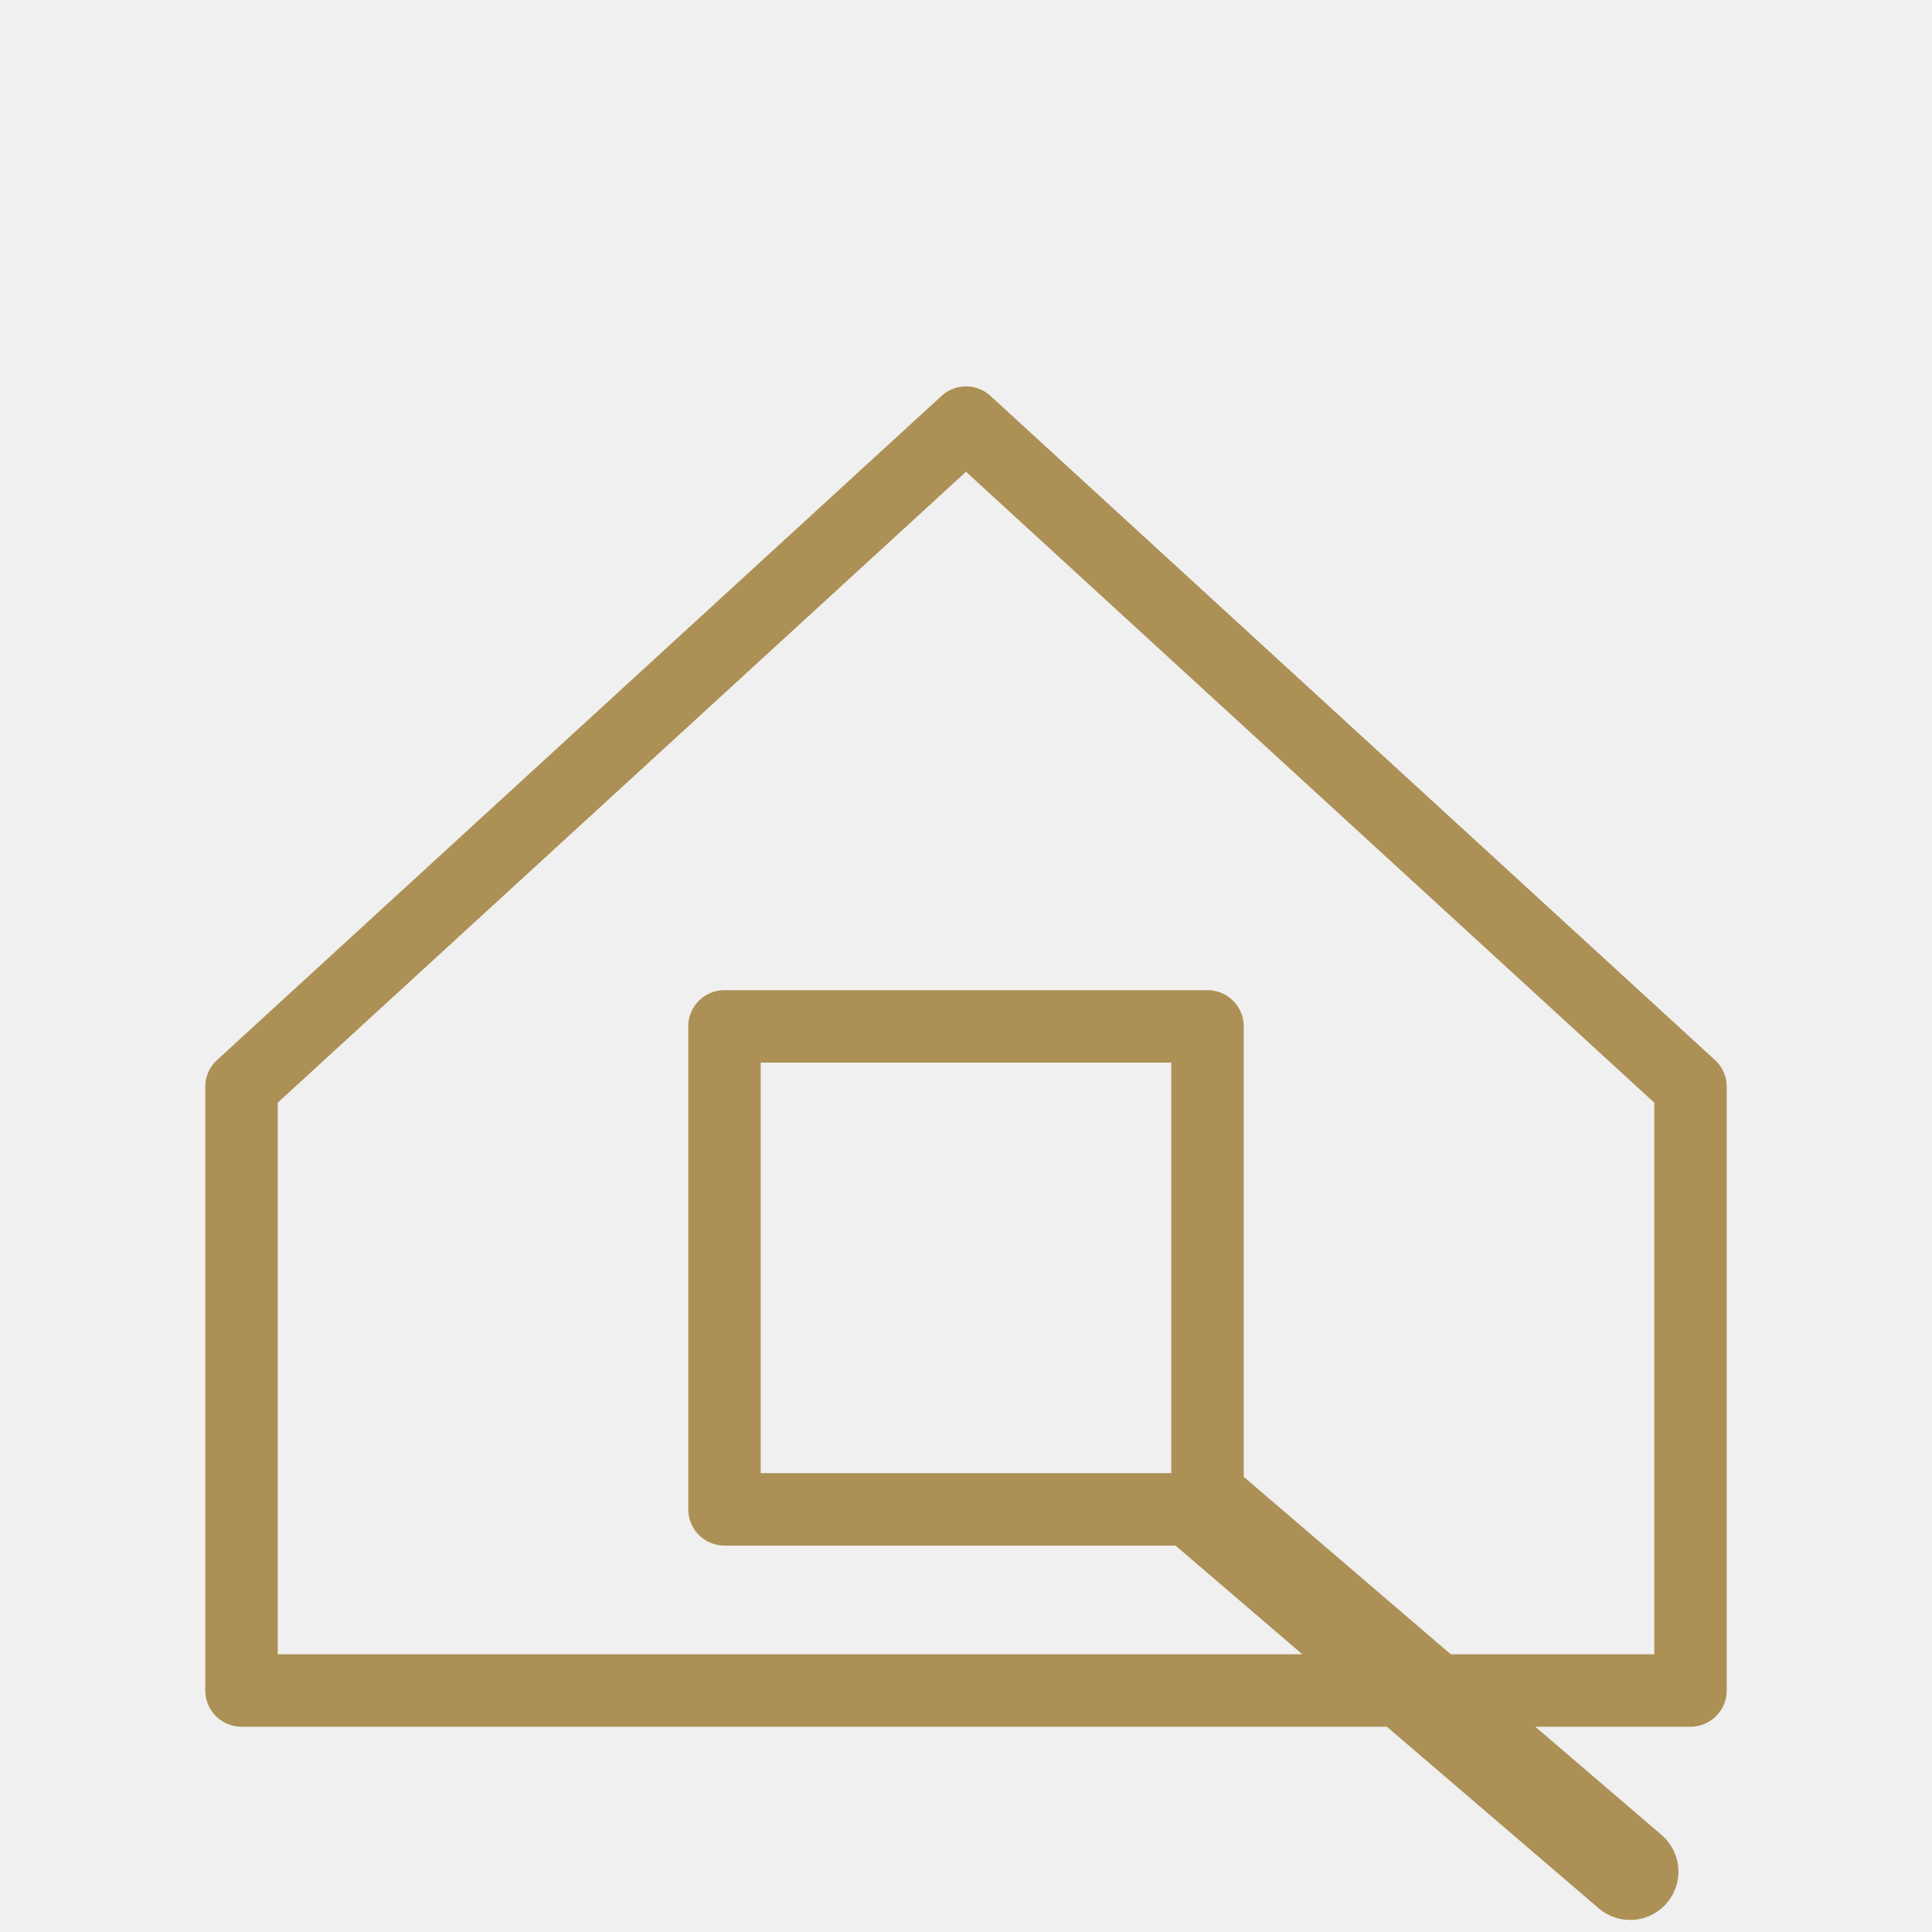
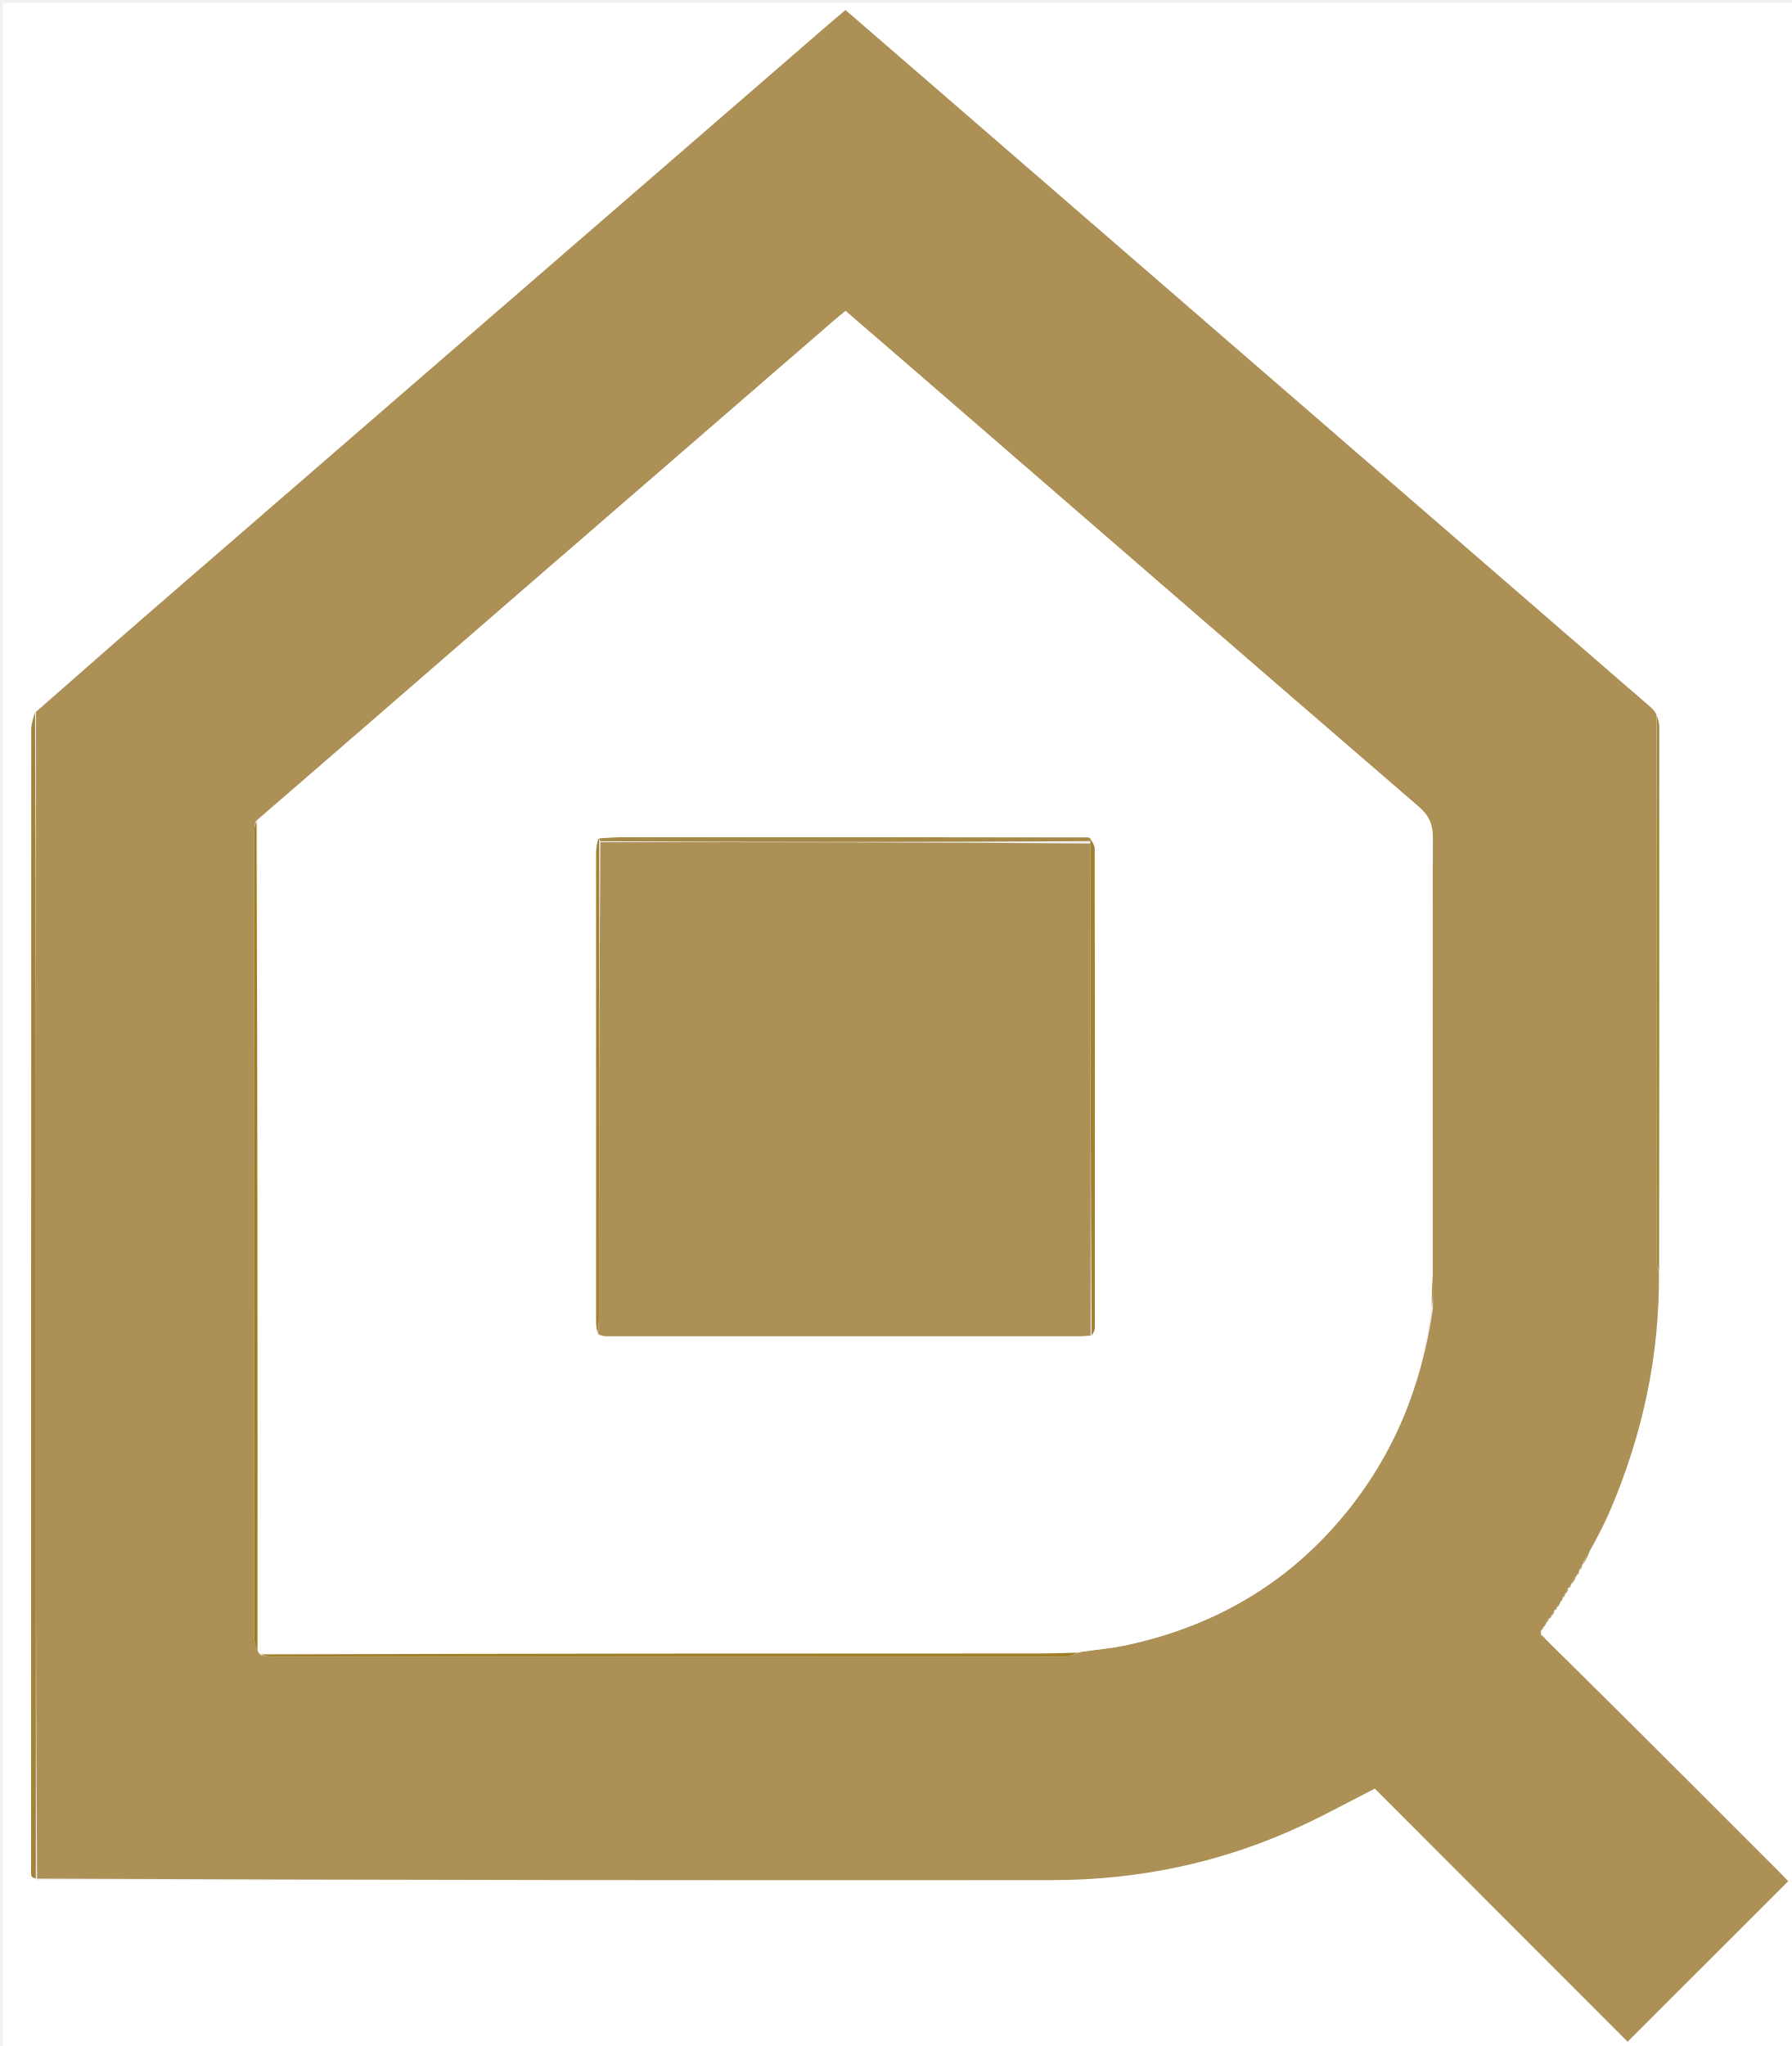
- <svg xmlns="http://www.w3.org/2000/svg" viewBox="0 0 64 64" width="64" height="64" role="img" aria-label="FindRE mark">
-   <g fill="none" stroke="#AC9055" stroke-width="2.4" stroke-linejoin="round">
-     <path d="M8 36 L32 14 L56 36 V56 H8 Z" />
-     <rect x="24" y="34" width="16" height="16" />
-     <line x1="40" y1="50" x2="54" y2="62" stroke-width="3.2" stroke-linecap="round" />
-   </g>
+ <svg xmlns="http://www.w3.org/2000/svg" version="1.1" id="Layer_1" x="0px" y="0px" width="100%" viewBox="0 0 649 741" enable-background="new 0 0 649 741" xml:space="preserve">
+   <path fill="#FFFFFF" opacity="1" stroke="none" d=" M356,742   C237.333,742 119.167,742 1,742   C1,495 1,248 1,1   C217.333,1 433.667,1 650,1   C650,248 650,495 650,742   C552.167,742 454.333,742 356,742  M561.084,586.127   C561.084,586.127 561.156,586.221 561.699,586.062   C561.854,585.728 562.009,585.394 562.075,585.056   C562.075,585.056 562.101,585.141 562.613,584.807   C562.84,584.256 563.067,583.704 563.178,583.088   C563.178,583.088 563.161,583.219 563.705,583.063   C563.847,582.722 563.988,582.382 564.048,582.038   C564.048,582.038 564.072,582.117 564.575,581.745   C564.863,581.194 565.151,580.643 565.813,579.858   C565.906,579.446 565.999,579.035 566.689,578.29   C566.854,577.877 567.018,577.463 567.083,577.063   C567.083,577.063 567.126,577.154 567.635,576.816   C567.854,576.259 568.072,575.703 568.183,575.066   C568.183,575.066 568.134,575.192 568.716,575.022   C568.87,574.656 569.023,574.29 569.248,573.789   C569.248,573.789 569.162,573.664 569.764,573.342   C570.197,572.558 570.63,571.774 571.21,570.806   C571.21,570.806 571.078,570.612 571.72,570.229   C571.898,569.771 572.075,569.314 572.267,568.662   C572.267,568.662 572.079,568.61 572.763,568.258   C572.936,567.781 573.109,567.304 573.286,566.705   C573.286,566.705 573.171,566.662 573.806,566.304   C574.663,564.567 575.52,562.829 576.85,560.625   C579.043,555.975 581.39,551.391 583.402,546.664   C595.058,519.293 601.178,490.776 601.024,460.036   C601.034,394.388 601.052,328.739 601.013,263.091   C601.012,261.536 600.39,259.981 599.791,257.859   C599.181,257.295 598.587,256.713 597.959,256.17   C511.331,181.158 424.701,106.149 338.068,31.142   C327.525,22.014 316.967,12.902 306.249,3.638   C303.937,5.599 301.901,7.294 299.899,9.027   C218.178,79.783 136.45,150.532 54.75,221.313   C40.789,233.409 26.951,245.648 12.324,258.19   C11.975,260.259 11.321,262.328 11.32,264.397   C11.272,401.392 11.276,538.387 11.278,675.382   C11.278,676.715 11.145,678.077 11.387,679.367   C11.487,679.899 12.414,680.276 13.889,680.91   C136.358,680.924 258.828,680.997 381.297,680.91   C412.68,680.888 442.816,674.536 471.347,661.29   C480.219,657.171 488.816,652.457 497.997,647.782   C528.664,678.478 559.487,709.33 589.575,739.446   C609.071,719.963 628.329,700.718 647.721,681.339   C647.269,680.855 646.397,679.865 645.466,678.934   C628.737,662.201 612.022,645.456 595.26,628.757   C583.583,617.124 571.842,605.557 559.852,593.423   C559.253,592.891 558.653,592.36 558.118,591.415   C558.236,591.137 558.22,590.867 558.675,590.268   C558.904,589.874 559.134,589.48 559.766,588.88   C559.88,588.468 559.994,588.055 560.731,587.342   C560.886,586.924 561.041,586.506 561.084,586.127  z" />
+   <path fill="#AC9055" opacity="1" stroke="none" d=" M600.903,460.961   C601.178,490.776 595.058,519.293 583.402,546.664   C581.39,551.391 579.043,555.975 576.242,560.943   C574.812,563.061 573.992,564.861 573.171,566.662   C573.171,566.662 573.286,566.705 572.971,566.979   C572.464,567.706 572.271,568.158 572.079,568.61   C572.079,568.61 572.267,568.662 571.95,568.965   C571.448,569.716 571.263,570.164 571.078,570.612   C571.078,570.612 571.21,570.806 570.759,570.967   C569.926,571.974 569.544,572.819 569.162,573.664   C569.162,573.664 569.248,573.789 568.954,573.99   C568.484,574.525 568.309,574.858 568.134,575.192   C568.134,575.192 568.183,575.066 567.916,575.199   C567.475,575.939 567.3,576.547 567.126,577.154   C567.126,577.154 567.083,577.063 566.828,577.214   C566.413,577.785 566.253,578.204 566.092,578.623   C565.999,579.035 565.906,579.446 565.295,580.072   C564.542,580.896 564.307,581.507 564.072,582.117   C564.072,582.117 564.048,582.038 563.834,582.146   C563.467,582.575 563.314,582.897 563.161,583.219   C563.161,583.219 563.178,583.088 562.915,583.209   C562.468,583.934 562.284,584.538 562.101,585.141   C562.101,585.141 562.075,585.056 561.855,585.154   C561.476,585.575 561.316,585.898 561.156,586.221   C561.156,586.221 561.084,586.127 560.832,586.256   C560.422,586.805 560.265,587.224 560.108,587.643   C559.994,588.055 559.88,588.468 559.231,589.114   C558.487,589.766 558.278,590.185 558.069,590.604   C558.22,590.867 558.236,591.137 558.109,591.97   C558.777,593.003 559.453,593.482 560.129,593.96   C571.842,605.557 583.583,617.124 595.26,628.757   C612.022,645.456 628.737,662.201 645.466,678.934   C646.397,679.865 647.269,680.855 647.721,681.339   C628.329,700.718 609.071,719.963 589.575,739.446   C559.487,709.33 528.664,678.478 497.997,647.782   C488.816,652.457 480.219,657.171 471.347,661.29   C442.816,674.536 412.68,680.888 381.297,680.91   C258.828,680.997 136.358,680.924 13.436,680.368   C12.989,617.398 12.99,554.972 13.001,492.545   C13.015,414.304 13.038,336.063 13.057,257.821   C26.951,245.648 40.789,233.409 54.75,221.313   C136.45,150.532 218.178,79.783 299.899,9.027   C301.901,7.294 303.937,5.599 306.249,3.638   C316.967,12.902 327.525,22.014 338.068,31.142   C424.701,106.149 511.331,181.158 597.959,256.17   C598.587,256.713 599.181,257.295 599.91,258.652   C600.02,325.042 600.003,390.639 600.038,456.236   C600.039,457.811 600.602,459.386 600.903,460.961  M92.54,297.485   C92.36,298.947 92.023,300.409 92.022,301.871   C91.998,398.955 91.994,496.038 92.051,593.122   C92.052,594.816 92.813,596.509 93.524,598.327   C93.71,598.461 93.832,598.639 94.459,599.515   C95.928,599.677 97.398,599.979 98.867,599.98   C194.608,600.012 290.348,600.027 386.089,599.967   C387.712,599.966 389.334,599.042 391.581,598.208   C396.99,597.445 402.468,597.005 407.796,595.865   C439.284,589.13 465.803,574.026 486.549,549.076   C504.736,527.203 515.065,502.101 519.046,473.726   C519.06,469.496 519.074,465.265 518.938,460.103   C518.927,407.937 518.849,355.772 519.02,303.607   C519.036,298.688 517.685,295.438 513.918,292.189   C454.101,240.605 394.42,188.864 334.704,137.163   C325.285,129.009 315.846,120.877 306.297,112.631   C304.859,113.805 303.689,114.711 302.571,115.679   C263.509,149.483 224.441,183.281 185.398,217.108   C154.671,243.731 123.976,270.391 92.54,297.485  z" />
+   <path fill="#A3833B" opacity="1" stroke="none" d=" M12.691,258.006   C13.038,336.063 13.015,414.304 13.001,492.545   C12.99,554.972 12.989,617.398 12.974,680.275   C12.414,680.276 11.487,679.899 11.387,679.367   C11.145,678.077 11.278,676.715 11.278,675.382   C11.276,538.387 11.272,401.392 11.32,264.397   C11.321,262.328 11.975,260.259 12.691,258.006  z" />
+   <path fill="#A5853B" opacity="1" stroke="none" d=" M600.964,460.498   C600.602,459.386 600.039,457.811 600.038,456.236   C600.003,390.639 600.02,325.042 600.044,258.935   C600.39,259.981 601.012,261.536 601.013,263.091   C601.052,328.739 601.034,394.388 600.964,460.498  z" />
+   <path fill="#A98B45" opacity="1" stroke="none" d=" M573.488,566.483   C573.992,564.861 574.812,563.061 576.005,561.176   C575.52,562.829 574.663,564.567 573.488,566.483  z" />
+   <path fill="#A98B45" opacity="1" stroke="none" d=" M569.463,573.503   C569.544,572.819 569.926,571.974 570.685,571.059   C570.63,571.774 570.197,572.558 569.463,573.503  z" />
+   <path fill="#A98B45" opacity="1" stroke="none" d=" M559.991,593.692   C559.453,593.482 558.777,593.003 558.077,592.176   C558.653,592.36 559.253,592.891 559.991,593.692  z" />
+   <path fill="#A98B45" opacity="1" stroke="none" d=" M567.38,576.985   C567.3,576.547 567.475,575.939 567.97,575.239   C568.072,575.703 567.854,576.259 567.38,576.985  z" />
+   <path fill="#A98B45" opacity="1" stroke="none" d=" M564.324,581.931   C564.307,581.507 564.542,580.896 565.108,580.189   C565.151,580.643 564.863,581.194 564.324,581.931  z" />
+   <path fill="#A98B45" opacity="1" stroke="none" d=" M562.357,584.974   C562.284,584.538 562.468,583.934 562.973,583.241   C563.067,583.704 562.84,584.256 562.357,584.974  z" />
+   <path fill="#A98B45" opacity="1" stroke="none" d=" M572.421,568.434   C572.271,568.158 572.464,567.706 572.969,567.041   C573.109,567.304 572.936,567.781 572.421,568.434  z" />
+   <path fill="#A98B45" opacity="1" stroke="none" d=" M571.399,570.42   C571.263,570.164 571.448,569.716 571.943,569.062   C572.075,569.314 571.898,569.771 571.399,570.42  z" />
+   <path fill="#A98B45" opacity="1" stroke="none" d=" M568.425,575.107   C568.309,574.858 568.484,574.525 568.918,574.057   C569.023,574.29 568.87,574.656 568.425,575.107  z" />
+   <path fill="#A98B45" opacity="1" stroke="none" d=" M566.391,578.457   C566.253,578.204 566.413,577.785 566.878,577.208   C567.018,577.463 566.854,577.877 566.391,578.457  z" />
+   <path fill="#A98B45" opacity="1" stroke="none" d=" M563.433,583.141   C563.314,582.897 563.467,582.575 563.875,582.147   C563.988,582.382 563.847,582.722 563.433,583.141  z" />
+   <path fill="#A98B45" opacity="1" stroke="none" d=" M561.427,586.142   C561.316,585.898 561.476,585.575 561.9,585.156   C562.009,585.394 561.854,585.728 561.427,586.142  z" />
+   <path fill="#A98B45" opacity="1" stroke="none" d=" M560.42,587.492   C560.265,587.224 560.422,586.805 560.888,586.237   C561.041,586.506 560.886,586.924 560.42,587.492  z" />
+   <path fill="#A98B45" opacity="1" stroke="none" d=" M558.372,590.436   C558.278,590.185 558.487,589.766 559.03,589.217   C559.134,589.48 558.904,589.874 558.372,590.436  z" />
+   <path fill="#FFFFFF" opacity="1" stroke="none" d=" M518.315,473.959   C515.065,502.101 504.736,527.203 486.549,549.076   C465.803,574.026 439.284,589.13 407.796,595.865   C402.468,597.005 396.99,597.445 390.801,598.388   C385.197,598.665 380.372,598.846 375.546,598.846   C281.661,598.864 187.775,598.86 93.89,598.861   C93.832,598.639 93.71,598.461 93.412,597.778   C93.288,497.164 93.277,397.1 93.266,297.035   C123.976,270.391 154.671,243.731 185.398,217.108   C224.441,183.281 263.509,149.483 302.571,115.679   C303.689,114.711 304.859,113.805 306.297,112.631   C315.846,120.877 325.285,129.009 334.704,137.163   C394.42,188.864 454.101,240.605 513.918,292.189   C517.685,295.438 519.036,298.688 519.02,303.607   C518.849,355.772 518.927,407.937 518.95,461.016   C518.746,465.94 518.531,469.949 518.315,473.959  M216.262,304.021   C216.146,305.839 215.931,307.657 215.93,309.475   C215.912,365.636 215.914,421.796 215.924,477.956   C215.925,479.618 216.052,481.279 216.488,483.706   C217.644,483.789 218.799,483.944 219.954,483.944   C276.997,483.956 334.041,483.956 391.084,483.944   C392.406,483.943 393.729,483.784 395.804,483.647   C396.071,482.748 396.571,481.849 396.572,480.95   C396.609,423.084 396.617,365.218 396.531,307.352   C396.529,306.036 395.42,304.721 394.071,303.204   C337.895,303.201 281.719,303.191 225.543,303.212   C222.737,303.213 219.932,303.478 216.262,304.021  z" />
+   <path fill="#9E7C22" opacity="1" stroke="none" d=" M92.903,297.26   C93.277,397.1 93.288,497.164 93.259,597.715   C92.813,596.509 92.052,594.816 92.051,593.122   C91.994,496.038 91.998,398.955 92.022,301.871   C92.023,300.409 92.36,298.947 92.903,297.26  z" />
+   <path fill="#A17F28" opacity="1" stroke="none" d=" M94.174,599.188   C187.775,598.86 281.661,598.864 375.546,598.846   C380.372,598.846 385.197,598.665 390.489,598.558   C389.334,599.042 387.712,599.966 386.089,599.967   C290.348,600.027 194.608,600.012 98.867,599.98   C97.398,599.979 95.928,599.677 94.174,599.188  z" />
+   <path fill="#A6873E" opacity="1" stroke="none" d=" M518.68,473.843   C518.531,469.949 518.746,465.94 519.025,461.482   C519.074,465.265 519.06,469.496 518.68,473.843  z" />
+   <path fill="#AC9056" opacity="1" stroke="none" d=" M395.052,483.698   C393.729,483.784 392.406,483.943 391.084,483.944   C334.041,483.956 276.997,483.956 219.954,483.944   C218.799,483.944 217.644,483.789 216.584,483.022   C216.786,480.521 216.986,478.704 216.987,476.887   C217.01,419.597 217.013,362.306 217.487,305.01   C276.957,305.012 335.96,305.018 394.974,305.492   C395.008,365.205 395.03,424.452 395.052,483.698  z" />
+   <path fill="#A18031" opacity="1" stroke="none" d=" M395.428,483.673   C395.03,424.452 395.008,365.205 394.962,305.085   C394.9,303.943 394.864,303.675 394.827,303.406   C395.42,304.721 396.529,306.036 396.531,307.352   C396.617,365.218 396.609,423.084 396.572,480.95   C396.571,481.849 396.071,482.748 395.428,483.673  z" />
+   <path fill="#A68847" opacity="1" stroke="none" d=" M394.449,303.305   C394.864,303.675 394.9,303.943 394.949,304.618   C335.96,305.018 276.957,305.012 217.498,304.66   C217.07,304.083 217.098,303.852 217.126,303.62   C219.932,303.478 222.737,303.213 225.543,303.212   C281.719,303.191 337.895,303.201 394.449,303.305  z" />
+   <path fill="#A38333" opacity="1" stroke="none" d=" M216.694,303.821   C217.098,303.852 217.07,304.083 217.031,304.665   C217.013,362.306 217.01,419.597 216.987,476.887   C216.986,478.704 216.786,480.521 216.4,482.639   C216.052,481.279 215.925,479.618 215.924,477.956   C215.914,421.796 215.912,365.636 215.93,309.475   C215.931,307.657 216.146,305.839 216.694,303.821  z" />
</svg>
